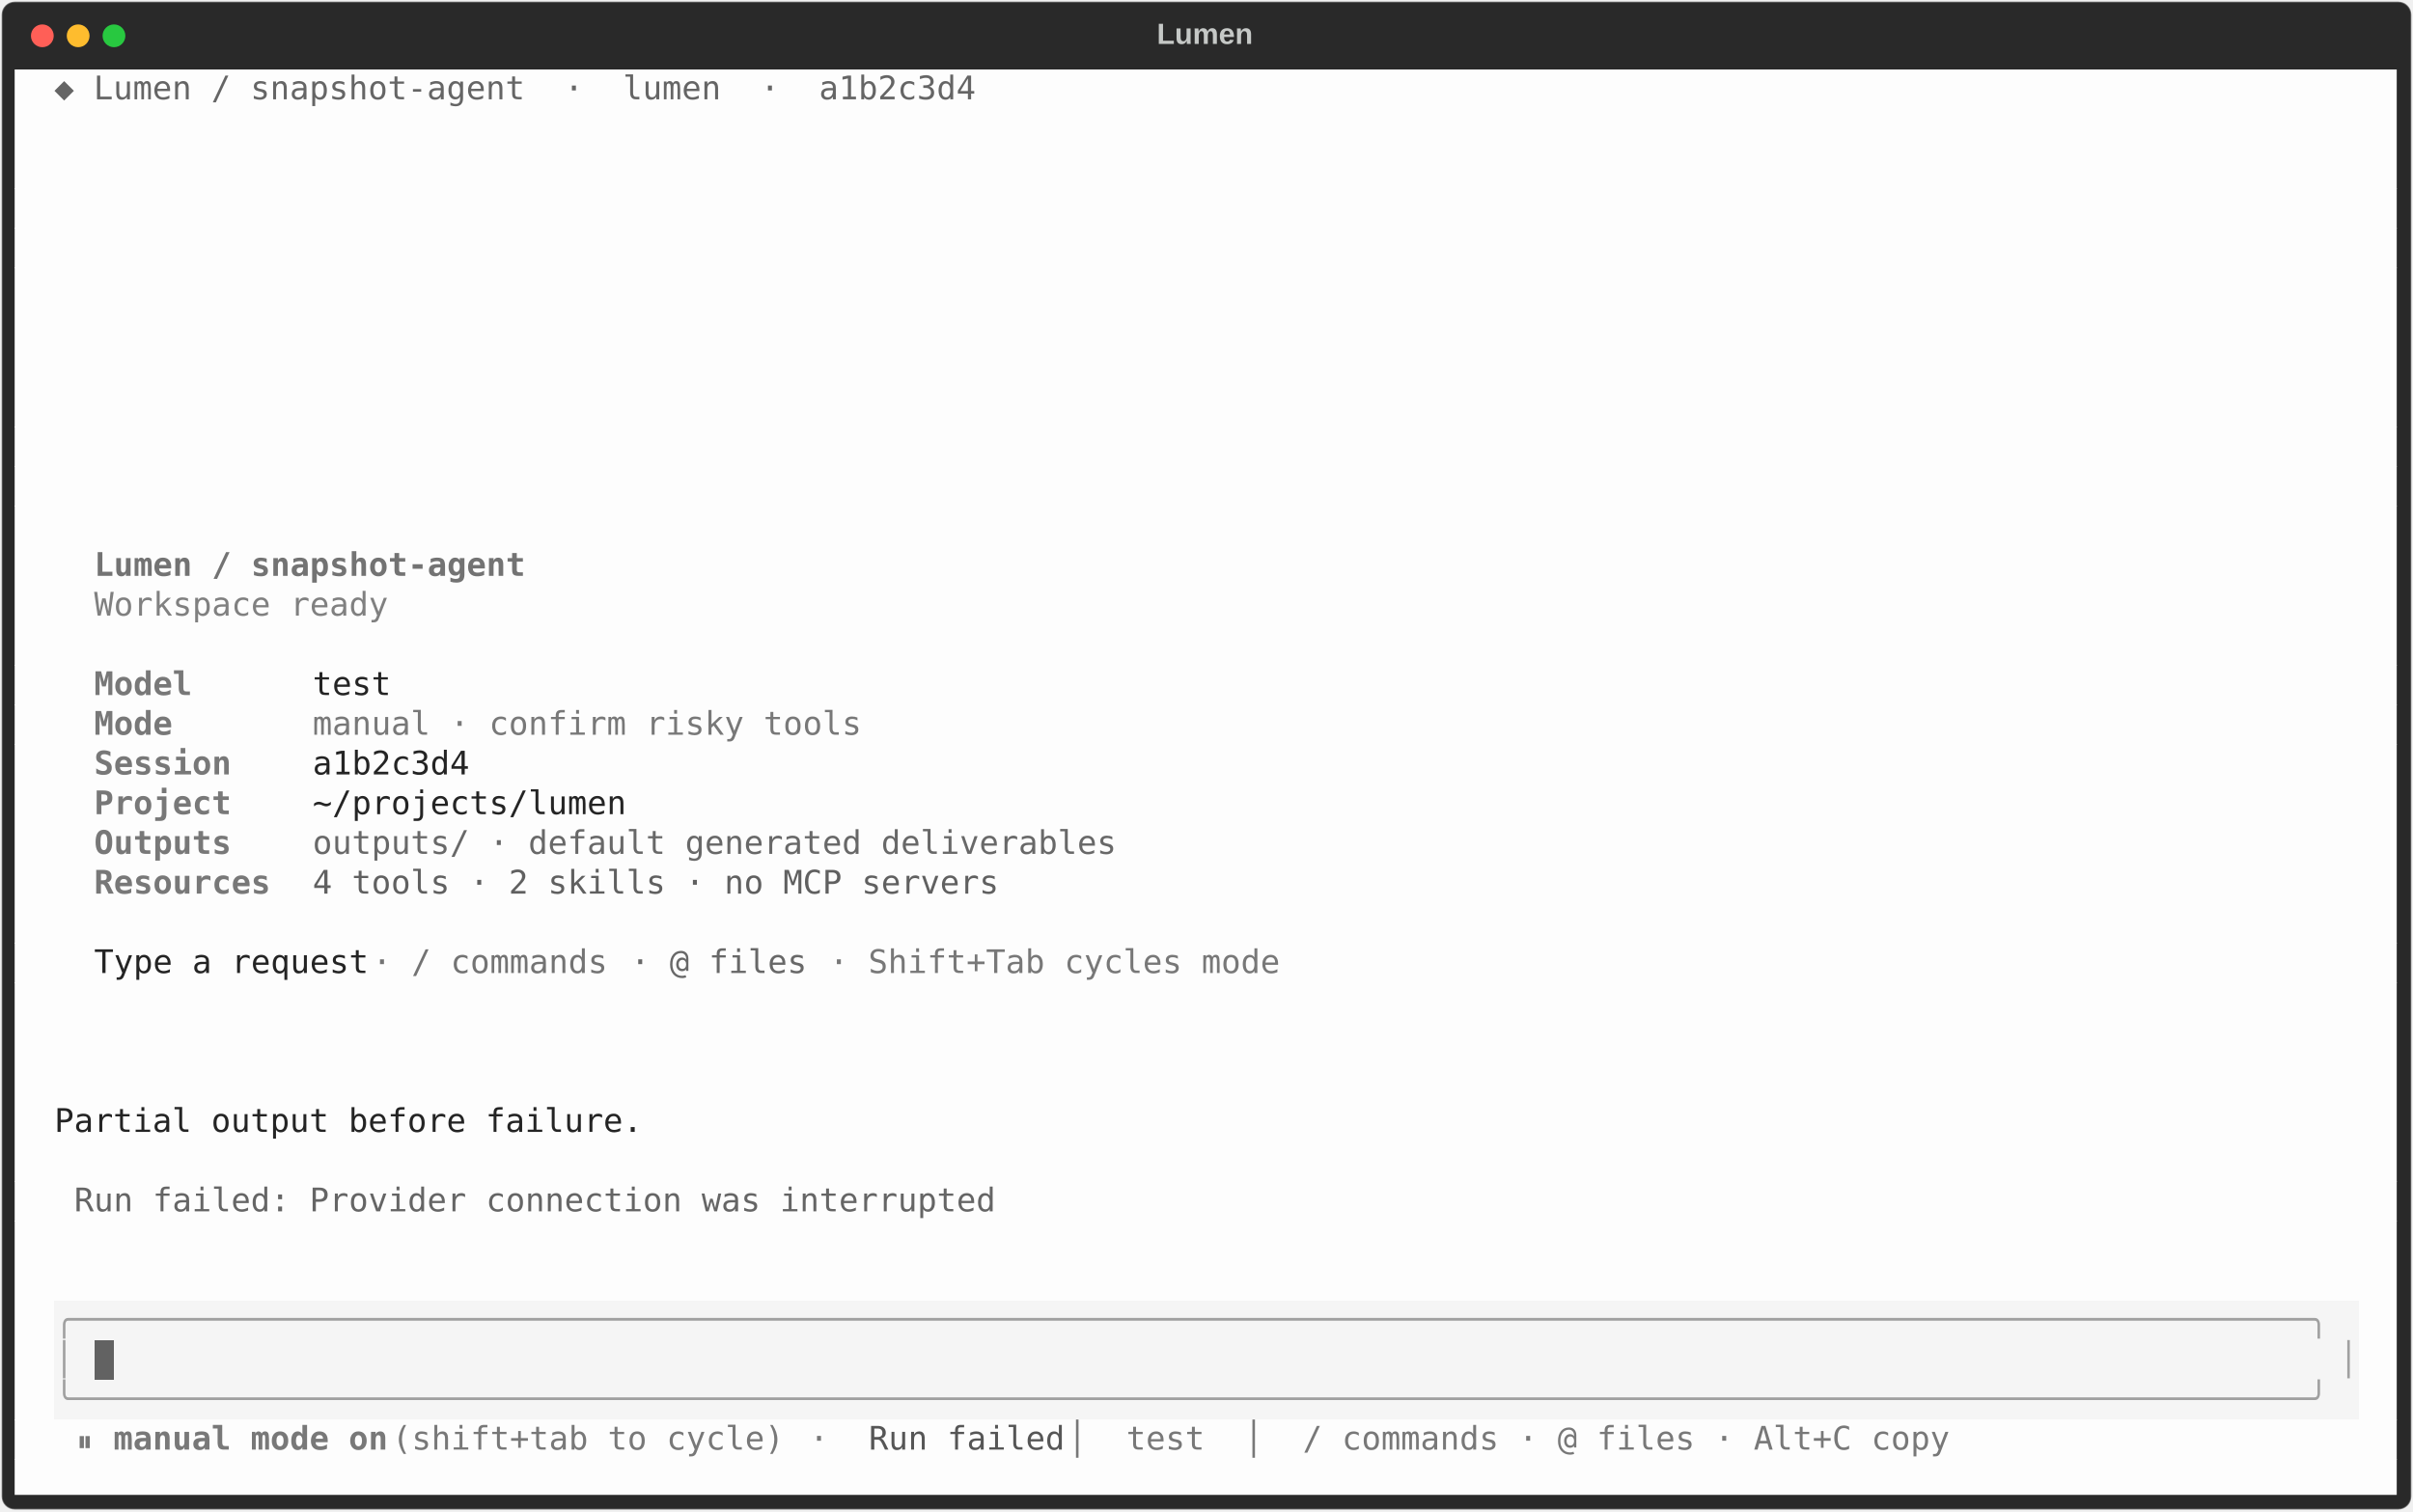
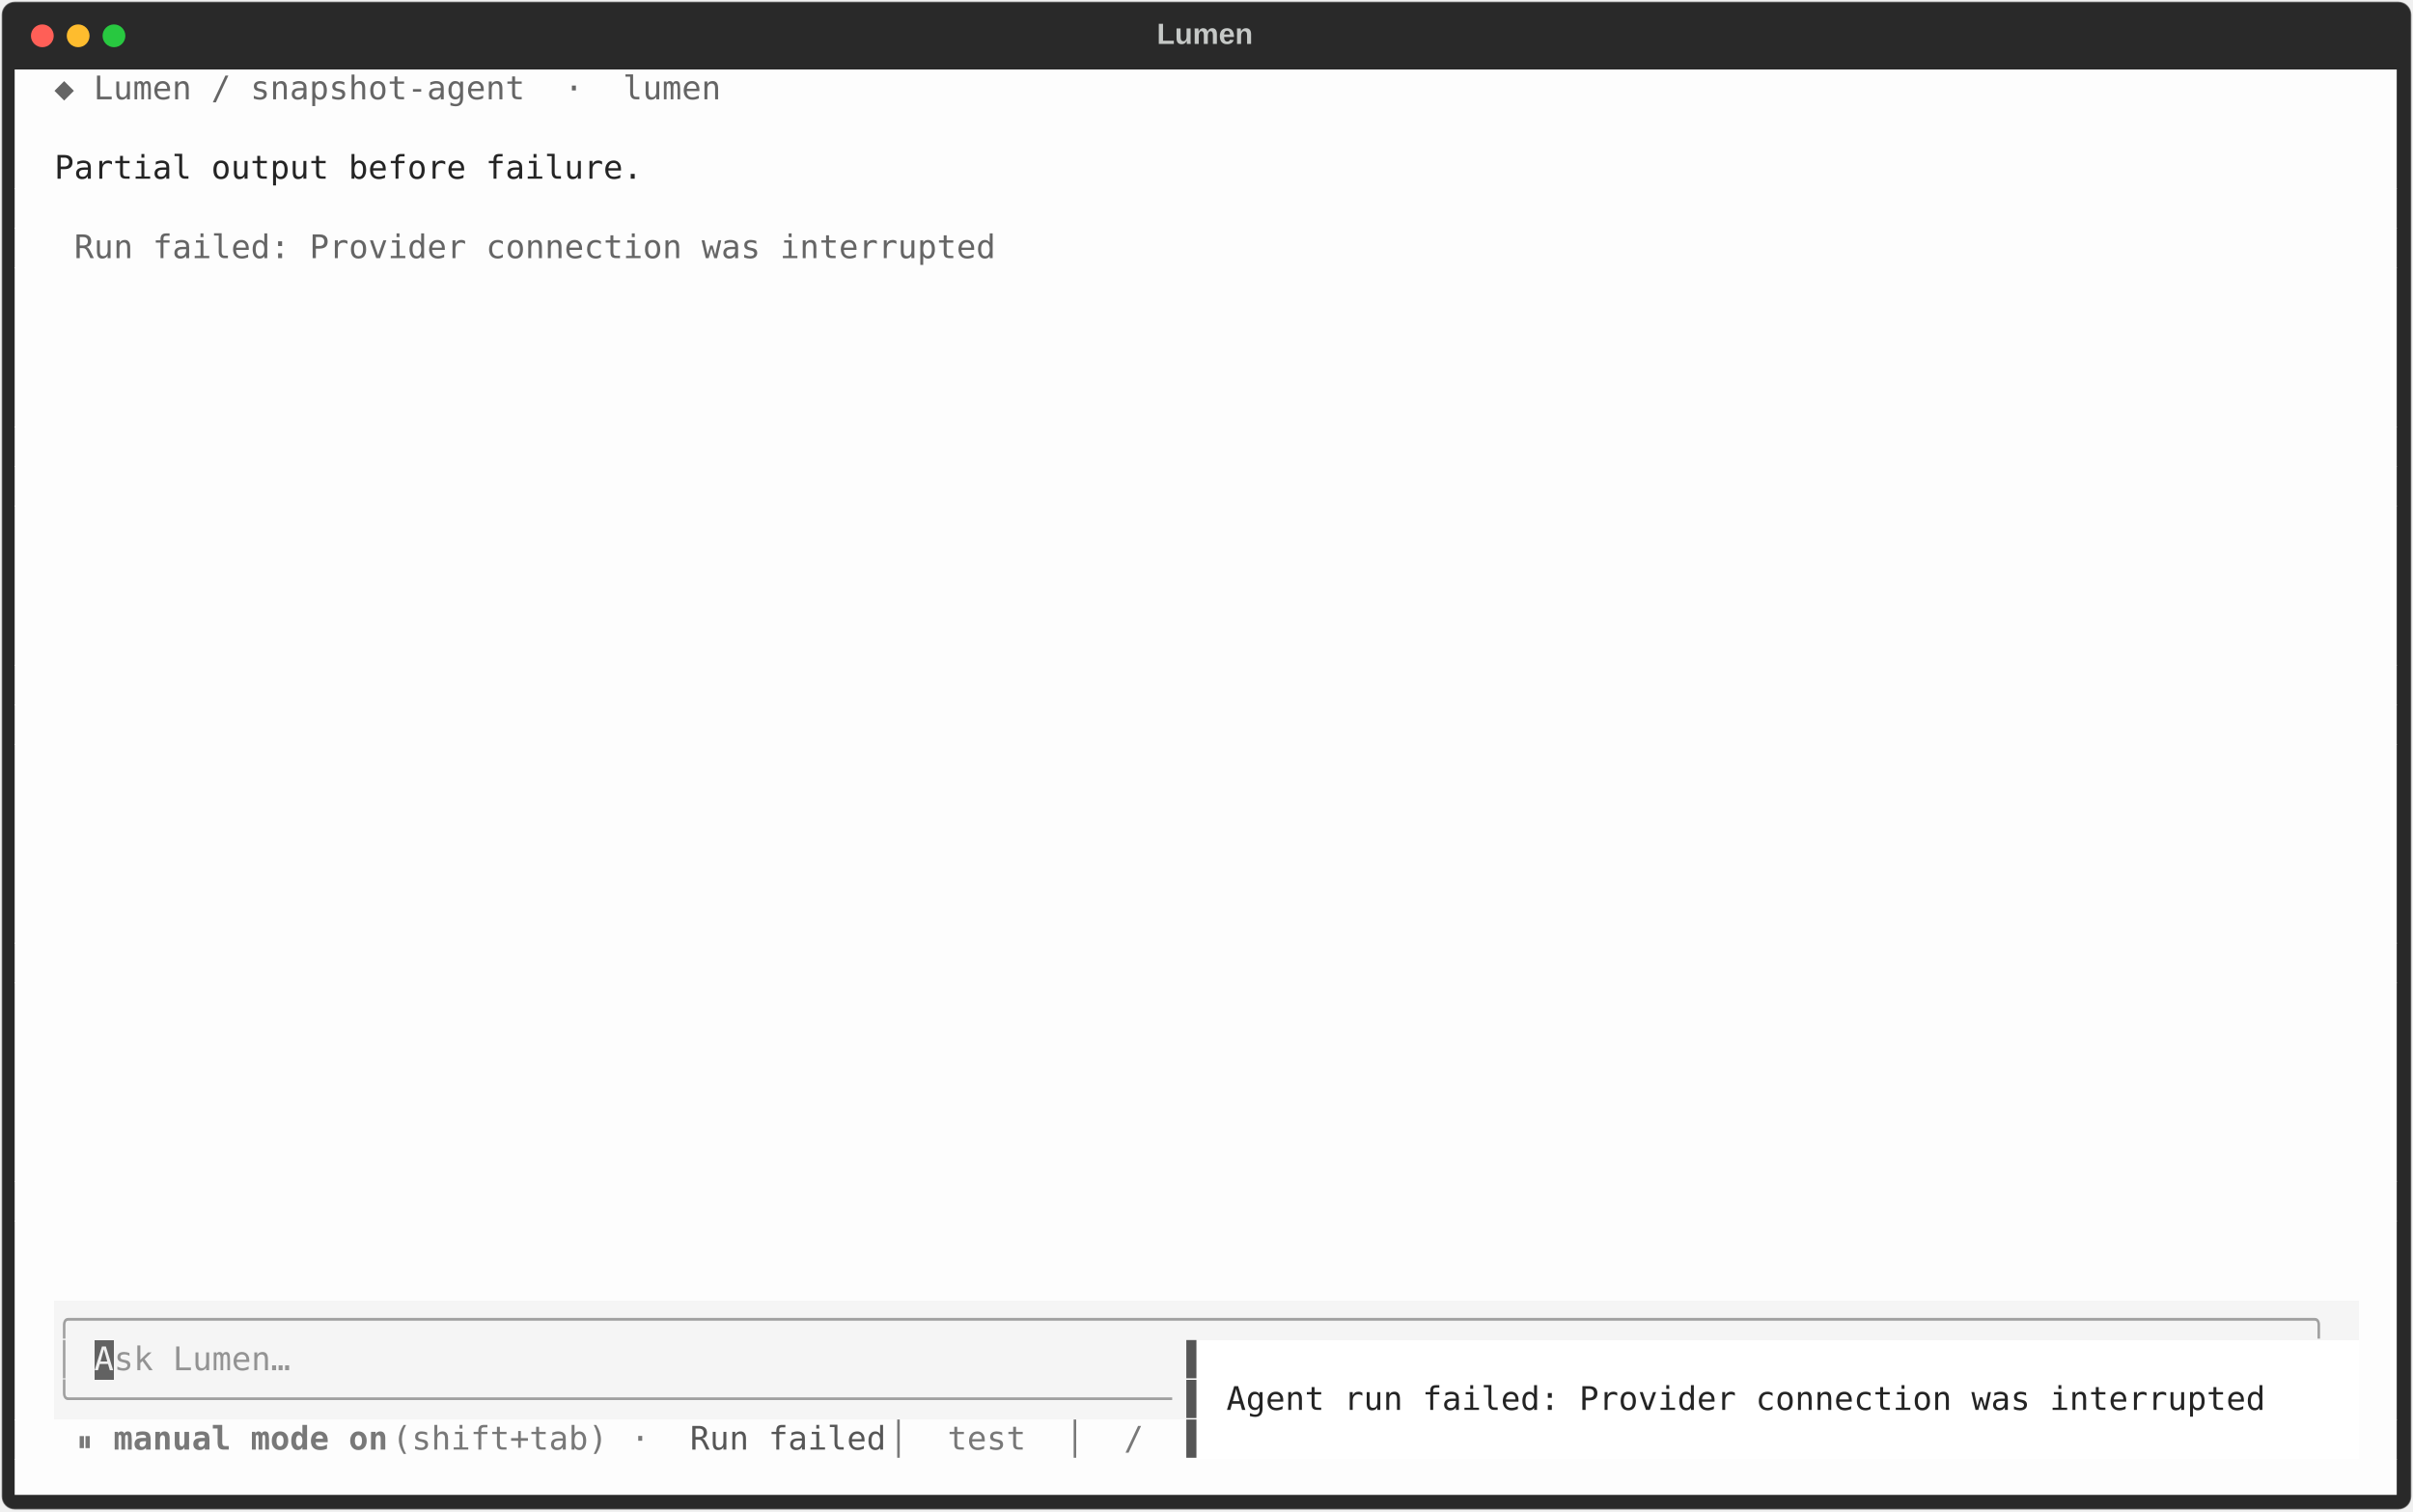
<svg xmlns="http://www.w3.org/2000/svg" class="rich-terminal" viewBox="0 0 1482 928.4">
  <style>

    @font-face {
        font-family: "Fira Code";
        src: local("FiraCode-Regular"),
                url("https://cdnjs.cloudflare.com/ajax/libs/firacode/6.2.0/woff2/FiraCode-Regular.woff2") format("woff2"),
                url("https://cdnjs.cloudflare.com/ajax/libs/firacode/6.2.0/woff/FiraCode-Regular.woff") format("woff");
        font-style: normal;
        font-weight: 400;
    }
    @font-face {
        font-family: "Fira Code";
        src: local("FiraCode-Bold"),
                url("https://cdnjs.cloudflare.com/ajax/libs/firacode/6.2.0/woff2/FiraCode-Bold.woff2") format("woff2"),
                url("https://cdnjs.cloudflare.com/ajax/libs/firacode/6.2.0/woff/FiraCode-Bold.woff") format("woff");
        font-style: bold;
        font-weight: 700;
    }

    .terminal-matrix {
        font-family: Fira Code, monospace;
        font-size: 20px;
        line-height: 24.4px;
        font-variant-east-asian: full-width;
    }

    .terminal-title {
        font-size: 18px;
        font-weight: bold;
        font-family: arial;
    }

    .terminal-r1 { fill: #c5c8c6 }
.terminal-r2 { fill: #656565 }
- .terminal-r3 { fill: #737373;font-weight: bold }
- .terminal-r4 { fill: #808080 }
- .terminal-r5 { fill: #787878;font-weight: bold }
- .terminal-r6 { fill: #242424 }
- .terminal-r7 { fill: #787878 }
- .terminal-r8 { fill: #686868 }
- .terminal-r9 { fill: #606060 }
- .terminal-r10 { fill: #737373 }
- .terminal-r11 { fill: #a0a0a0 }
- .terminal-r12 { fill: #efefef }
- .terminal-r13 { fill: #1f1f1f }
- .terminal-r14 { fill: #565656 }
+ .terminal-r3 { fill: #242424 }
+ .terminal-r4 { fill: #a0a0a0 }
+ .terminal-r5 { fill: #efefef }
+ .terminal-r6 { fill: #939393 }
+ .terminal-r7 { fill: #565656 }
+ .terminal-r8 { fill: #787878;font-weight: bold }
+ .terminal-r9 { fill: #787878 }
    </style>
  <defs>
    <clipPath id="terminal-clip-terminal">
      <rect x="0" y="0" width="1463.0" height="877.4" />
    </clipPath>
    <clipPath id="terminal-line-0">
      <rect x="0" y="1.5" width="1464" height="24.65" />
    </clipPath>
    <clipPath id="terminal-line-1">
      <rect x="0" y="25.9" width="1464" height="24.65" />
    </clipPath>
    <clipPath id="terminal-line-2">
      <rect x="0" y="50.3" width="1464" height="24.65" />
    </clipPath>
    <clipPath id="terminal-line-3">
      <rect x="0" y="74.7" width="1464" height="24.65" />
    </clipPath>
    <clipPath id="terminal-line-4">
      <rect x="0" y="99.1" width="1464" height="24.65" />
    </clipPath>
    <clipPath id="terminal-line-5">
      <rect x="0" y="123.5" width="1464" height="24.65" />
    </clipPath>
    <clipPath id="terminal-line-6">
      <rect x="0" y="147.9" width="1464" height="24.65" />
    </clipPath>
    <clipPath id="terminal-line-7">
      <rect x="0" y="172.3" width="1464" height="24.65" />
    </clipPath>
    <clipPath id="terminal-line-8">
      <rect x="0" y="196.7" width="1464" height="24.65" />
    </clipPath>
    <clipPath id="terminal-line-9">
      <rect x="0" y="221.1" width="1464" height="24.65" />
    </clipPath>
    <clipPath id="terminal-line-10">
      <rect x="0" y="245.5" width="1464" height="24.65" />
    </clipPath>
    <clipPath id="terminal-line-11">
      <rect x="0" y="269.9" width="1464" height="24.65" />
    </clipPath>
    <clipPath id="terminal-line-12">
      <rect x="0" y="294.3" width="1464" height="24.65" />
    </clipPath>
    <clipPath id="terminal-line-13">
      <rect x="0" y="318.7" width="1464" height="24.65" />
    </clipPath>
    <clipPath id="terminal-line-14">
      <rect x="0" y="343.1" width="1464" height="24.65" />
    </clipPath>
    <clipPath id="terminal-line-15">
      <rect x="0" y="367.5" width="1464" height="24.65" />
    </clipPath>
    <clipPath id="terminal-line-16">
      <rect x="0" y="391.9" width="1464" height="24.65" />
    </clipPath>
    <clipPath id="terminal-line-17">
      <rect x="0" y="416.3" width="1464" height="24.65" />
    </clipPath>
    <clipPath id="terminal-line-18">
      <rect x="0" y="440.7" width="1464" height="24.65" />
    </clipPath>
    <clipPath id="terminal-line-19">
      <rect x="0" y="465.1" width="1464" height="24.65" />
    </clipPath>
    <clipPath id="terminal-line-20">
      <rect x="0" y="489.5" width="1464" height="24.65" />
    </clipPath>
    <clipPath id="terminal-line-21">
      <rect x="0" y="513.9" width="1464" height="24.65" />
    </clipPath>
    <clipPath id="terminal-line-22">
      <rect x="0" y="538.3" width="1464" height="24.65" />
    </clipPath>
    <clipPath id="terminal-line-23">
      <rect x="0" y="562.7" width="1464" height="24.65" />
    </clipPath>
    <clipPath id="terminal-line-24">
      <rect x="0" y="587.1" width="1464" height="24.65" />
    </clipPath>
    <clipPath id="terminal-line-25">
      <rect x="0" y="611.5" width="1464" height="24.65" />
    </clipPath>
    <clipPath id="terminal-line-26">
      <rect x="0" y="635.9" width="1464" height="24.65" />
    </clipPath>
    <clipPath id="terminal-line-27">
      <rect x="0" y="660.3" width="1464" height="24.65" />
    </clipPath>
    <clipPath id="terminal-line-28">
      <rect x="0" y="684.7" width="1464" height="24.65" />
    </clipPath>
    <clipPath id="terminal-line-29">
      <rect x="0" y="709.1" width="1464" height="24.65" />
    </clipPath>
    <clipPath id="terminal-line-30">
      <rect x="0" y="733.5" width="1464" height="24.65" />
    </clipPath>
    <clipPath id="terminal-line-31">
      <rect x="0" y="757.9" width="1464" height="24.65" />
    </clipPath>
    <clipPath id="terminal-line-32">
      <rect x="0" y="782.3" width="1464" height="24.65" />
    </clipPath>
    <clipPath id="terminal-line-33">
      <rect x="0" y="806.7" width="1464" height="24.65" />
    </clipPath>
    <clipPath id="terminal-line-34">
      <rect x="0" y="831.1" width="1464" height="24.65" />
    </clipPath>
  </defs>
  <rect fill="#292929" stroke="rgba(255,255,255,0.35)" stroke-width="1" x="1" y="1" width="1480" height="926.4" rx="8" />
  <text class="terminal-title" fill="#c5c8c6" text-anchor="middle" x="740" y="27">Lumen</text>
  <g transform="translate(26,22)">
    <circle cx="0" cy="0" r="7" fill="#ff5f57" />
    <circle cx="22" cy="0" r="7" fill="#febc2e" />
    <circle cx="44" cy="0" r="7" fill="#28c840" />
  </g>
  <g transform="translate(9, 41)" clip-path="url(#terminal-clip-terminal)">
    <rect fill="#fdfdfd" x="0" y="1.5" width="24.4" height="24.65" shape-rendering="crispEdges" />
-     <rect fill="#fdfdfd" x="24.4" y="1.5" width="573.4" height="24.65" shape-rendering="crispEdges" />
-     <rect fill="#fdfdfd" x="597.8" y="1.5" width="866.2" height="24.65" shape-rendering="crispEdges" />
+     <rect fill="#fdfdfd" x="24.4" y="1.5" width="414.8" height="24.65" shape-rendering="crispEdges" />
+     <rect fill="#fdfdfd" x="439.2" y="1.5" width="1024.8" height="24.65" shape-rendering="crispEdges" />
    <rect fill="#fdfdfd" x="0" y="25.9" width="1464" height="24.65" shape-rendering="crispEdges" />
-     <rect fill="#fdfdfd" x="0" y="50.3" width="1464" height="24.65" shape-rendering="crispEdges" />
+     <rect fill="#fdfdfd" x="0" y="50.3" width="24.4" height="24.65" shape-rendering="crispEdges" />
+     <rect fill="#fdfdfd" x="24.4" y="50.3" width="1366.4" height="24.65" shape-rendering="crispEdges" />
+     <rect fill="#fdfdfd" x="1390.8" y="50.3" width="73.2" height="24.65" shape-rendering="crispEdges" />
    <rect fill="#fdfdfd" x="0" y="74.7" width="1464" height="24.65" shape-rendering="crispEdges" />
-     <rect fill="#fdfdfd" x="0" y="99.1" width="1464" height="24.65" shape-rendering="crispEdges" />
+     <rect fill="#fdfdfd" x="0" y="99.1" width="36.6" height="24.65" shape-rendering="crispEdges" />
+     <rect fill="#fdfdfd" x="36.6" y="99.1" width="573.4" height="24.65" shape-rendering="crispEdges" />
+     <rect fill="#fdfdfd" x="610" y="99.1" width="854" height="24.65" shape-rendering="crispEdges" />
    <rect fill="#fdfdfd" x="0" y="123.5" width="1464" height="24.65" shape-rendering="crispEdges" />
    <rect fill="#fdfdfd" x="0" y="147.9" width="1464" height="24.65" shape-rendering="crispEdges" />
    <rect fill="#fdfdfd" x="0" y="172.3" width="1464" height="24.65" shape-rendering="crispEdges" />
    <rect fill="#fdfdfd" x="0" y="196.7" width="1464" height="24.65" shape-rendering="crispEdges" />
    <rect fill="#fdfdfd" x="0" y="221.1" width="1464" height="24.65" shape-rendering="crispEdges" />
    <rect fill="#fdfdfd" x="0" y="245.5" width="1464" height="24.65" shape-rendering="crispEdges" />
    <rect fill="#fdfdfd" x="0" y="269.9" width="1464" height="24.65" shape-rendering="crispEdges" />
-     <rect fill="#fdfdfd" x="0" y="294.3" width="48.8" height="24.65" shape-rendering="crispEdges" />
-     <rect fill="#fdfdfd" x="48.8" y="294.3" width="268.4" height="24.65" shape-rendering="crispEdges" />
-     <rect fill="#fdfdfd" x="317.2" y="294.3" width="1146.8" height="24.65" shape-rendering="crispEdges" />
-     <rect fill="#fdfdfd" x="0" y="318.7" width="48.8" height="24.65" shape-rendering="crispEdges" />
-     <rect fill="#fdfdfd" x="48.8" y="318.7" width="183" height="24.65" shape-rendering="crispEdges" />
-     <rect fill="#fdfdfd" x="231.8" y="318.7" width="1232.2" height="24.65" shape-rendering="crispEdges" />
-     <rect fill="#fdfdfd" x="0" y="343.1" width="48.8" height="24.65" shape-rendering="crispEdges" />
-     <rect fill="#fdfdfd" x="48.8" y="343.1" width="0" height="24.65" shape-rendering="crispEdges" />
-     <rect fill="#fdfdfd" x="48.8" y="343.1" width="1415.2" height="24.65" shape-rendering="crispEdges" />
-     <rect fill="#fdfdfd" x="0" y="367.5" width="48.8" height="24.65" shape-rendering="crispEdges" />
-     <rect fill="#fdfdfd" x="48.8" y="367.5" width="134.2" height="24.65" shape-rendering="crispEdges" />
-     <rect fill="#fdfdfd" x="183" y="367.5" width="48.8" height="24.65" shape-rendering="crispEdges" />
-     <rect fill="#fdfdfd" x="231.8" y="367.5" width="1232.2" height="24.65" shape-rendering="crispEdges" />
-     <rect fill="#fdfdfd" x="0" y="391.9" width="48.8" height="24.65" shape-rendering="crispEdges" />
-     <rect fill="#fdfdfd" x="48.8" y="391.9" width="134.2" height="24.65" shape-rendering="crispEdges" />
-     <rect fill="#fdfdfd" x="183" y="391.9" width="341.6" height="24.65" shape-rendering="crispEdges" />
-     <rect fill="#fdfdfd" x="524.6" y="391.9" width="939.4" height="24.65" shape-rendering="crispEdges" />
-     <rect fill="#fdfdfd" x="0" y="416.3" width="48.8" height="24.65" shape-rendering="crispEdges" />
-     <rect fill="#fdfdfd" x="48.8" y="416.3" width="134.2" height="24.65" shape-rendering="crispEdges" />
-     <rect fill="#fdfdfd" x="183" y="416.3" width="97.6" height="24.65" shape-rendering="crispEdges" />
-     <rect fill="#fdfdfd" x="280.6" y="416.3" width="1183.4" height="24.65" shape-rendering="crispEdges" />
-     <rect fill="#fdfdfd" x="0" y="440.7" width="48.8" height="24.65" shape-rendering="crispEdges" />
-     <rect fill="#fdfdfd" x="48.8" y="440.7" width="134.2" height="24.65" shape-rendering="crispEdges" />
-     <rect fill="#fdfdfd" x="183" y="440.7" width="195.2" height="24.65" shape-rendering="crispEdges" />
-     <rect fill="#fdfdfd" x="378.2" y="440.7" width="1085.8" height="24.65" shape-rendering="crispEdges" />
-     <rect fill="#fdfdfd" x="0" y="465.1" width="48.8" height="24.65" shape-rendering="crispEdges" />
-     <rect fill="#fdfdfd" x="48.8" y="465.1" width="134.2" height="24.65" shape-rendering="crispEdges" />
-     <rect fill="#fdfdfd" x="183" y="465.1" width="500.2" height="24.65" shape-rendering="crispEdges" />
-     <rect fill="#fdfdfd" x="683.2" y="465.1" width="780.8" height="24.65" shape-rendering="crispEdges" />
-     <rect fill="#fdfdfd" x="0" y="489.5" width="48.8" height="24.65" shape-rendering="crispEdges" />
-     <rect fill="#fdfdfd" x="48.8" y="489.5" width="134.2" height="24.65" shape-rendering="crispEdges" />
-     <rect fill="#fdfdfd" x="183" y="489.5" width="427" height="24.65" shape-rendering="crispEdges" />
-     <rect fill="#fdfdfd" x="610" y="489.5" width="854" height="24.65" shape-rendering="crispEdges" />
-     <rect fill="#fdfdfd" x="0" y="513.9" width="48.8" height="24.65" shape-rendering="crispEdges" />
-     <rect fill="#fdfdfd" x="48.8" y="513.9" width="0" height="24.65" shape-rendering="crispEdges" />
-     <rect fill="#fdfdfd" x="48.8" y="513.9" width="1415.2" height="24.65" shape-rendering="crispEdges" />
-     <rect fill="#fdfdfd" x="0" y="538.3" width="48.8" height="24.65" shape-rendering="crispEdges" />
-     <rect fill="#fdfdfd" x="48.8" y="538.3" width="170.8" height="24.65" shape-rendering="crispEdges" />
-     <rect fill="#fdfdfd" x="219.6" y="538.3" width="158.6" height="24.65" shape-rendering="crispEdges" />
-     <rect fill="#fdfdfd" x="378.2" y="538.3" width="122" height="24.65" shape-rendering="crispEdges" />
-     <rect fill="#fdfdfd" x="500.2" y="538.3" width="292.8" height="24.65" shape-rendering="crispEdges" />
-     <rect fill="#fdfdfd" x="793" y="538.3" width="671" height="24.65" shape-rendering="crispEdges" />
+     <rect fill="#fdfdfd" x="0" y="294.3" width="1464" height="24.65" shape-rendering="crispEdges" />
+     <rect fill="#fdfdfd" x="0" y="318.7" width="1464" height="24.65" shape-rendering="crispEdges" />
+     <rect fill="#fdfdfd" x="0" y="343.1" width="1464" height="24.65" shape-rendering="crispEdges" />
+     <rect fill="#fdfdfd" x="0" y="367.5" width="1464" height="24.65" shape-rendering="crispEdges" />
+     <rect fill="#fdfdfd" x="0" y="391.9" width="1464" height="24.65" shape-rendering="crispEdges" />
+     <rect fill="#fdfdfd" x="0" y="416.3" width="1464" height="24.65" shape-rendering="crispEdges" />
+     <rect fill="#fdfdfd" x="0" y="440.7" width="1464" height="24.65" shape-rendering="crispEdges" />
+     <rect fill="#fdfdfd" x="0" y="465.1" width="1464" height="24.65" shape-rendering="crispEdges" />
+     <rect fill="#fdfdfd" x="0" y="489.5" width="1464" height="24.65" shape-rendering="crispEdges" />
+     <rect fill="#fdfdfd" x="0" y="513.9" width="1464" height="24.65" shape-rendering="crispEdges" />
+     <rect fill="#fdfdfd" x="0" y="538.3" width="1464" height="24.65" shape-rendering="crispEdges" />
    <rect fill="#fdfdfd" x="0" y="562.7" width="1464" height="24.65" shape-rendering="crispEdges" />
    <rect fill="#fdfdfd" x="0" y="587.1" width="1464" height="24.65" shape-rendering="crispEdges" />
    <rect fill="#fdfdfd" x="0" y="611.5" width="1464" height="24.65" shape-rendering="crispEdges" />
-     <rect fill="#fdfdfd" x="0" y="635.9" width="24.4" height="24.65" shape-rendering="crispEdges" />
-     <rect fill="#fdfdfd" x="24.4" y="635.9" width="1366.4" height="24.65" shape-rendering="crispEdges" />
-     <rect fill="#fdfdfd" x="1390.8" y="635.9" width="73.2" height="24.65" shape-rendering="crispEdges" />
+     <rect fill="#fdfdfd" x="0" y="635.9" width="1464" height="24.65" shape-rendering="crispEdges" />
    <rect fill="#fdfdfd" x="0" y="660.3" width="1464" height="24.65" shape-rendering="crispEdges" />
-     <rect fill="#fdfdfd" x="0" y="684.7" width="36.6" height="24.65" shape-rendering="crispEdges" />
-     <rect fill="#fdfdfd" x="36.6" y="684.7" width="573.4" height="24.65" shape-rendering="crispEdges" />
-     <rect fill="#fdfdfd" x="610" y="684.7" width="854" height="24.65" shape-rendering="crispEdges" />
+     <rect fill="#fdfdfd" x="0" y="684.7" width="1464" height="24.65" shape-rendering="crispEdges" />
    <rect fill="#fdfdfd" x="0" y="709.1" width="1464" height="24.65" shape-rendering="crispEdges" />
    <rect fill="#fdfdfd" x="0" y="733.5" width="1464" height="24.65" shape-rendering="crispEdges" />
    <rect fill="#fdfdfd" x="0" y="757.9" width="24.4" height="24.65" shape-rendering="crispEdges" />
    <rect fill="#f5f5f5" x="24.4" y="757.9" width="1415.2" height="24.65" shape-rendering="crispEdges" />
    <rect fill="#fdfdfd" x="1439.6" y="757.9" width="24.4" height="24.65" shape-rendering="crispEdges" />
    <rect fill="#fdfdfd" x="0" y="782.3" width="24.4" height="24.65" shape-rendering="crispEdges" />
    <rect fill="#f5f5f5" x="24.4" y="782.3" width="12.2" height="24.65" shape-rendering="crispEdges" />
    <rect fill="#f5f5f5" x="36.6" y="782.3" width="12.2" height="24.65" shape-rendering="crispEdges" />
    <rect fill="#626262" x="48.8" y="782.3" width="12.2" height="24.65" shape-rendering="crispEdges" />
-     <rect fill="#f5f5f5" x="61" y="782.3" width="1354.2" height="24.65" shape-rendering="crispEdges" />
-     <rect fill="#f5f5f5" x="1415.2" y="782.3" width="12.2" height="24.65" shape-rendering="crispEdges" />
-     <rect fill="#f5f5f5" x="1427.4" y="782.3" width="12.2" height="24.65" shape-rendering="crispEdges" />
+     <rect fill="#f5f5f5" x="61" y="782.3" width="109.8" height="24.65" shape-rendering="crispEdges" />
+     <rect fill="#f5f5f5" x="170.8" y="782.3" width="549" height="24.65" shape-rendering="crispEdges" />
+     <rect fill="#ffffff" x="719.8" y="782.3" width="12.2" height="24.65" shape-rendering="crispEdges" />
+     <rect fill="#ffffff" x="732" y="782.3" width="707.6" height="24.65" shape-rendering="crispEdges" />
    <rect fill="#fdfdfd" x="1439.6" y="782.3" width="24.4" height="24.65" shape-rendering="crispEdges" />
    <rect fill="#fdfdfd" x="0" y="806.7" width="24.4" height="24.65" shape-rendering="crispEdges" />
-     <rect fill="#f5f5f5" x="24.4" y="806.7" width="1415.2" height="24.65" shape-rendering="crispEdges" />
+     <rect fill="#f5f5f5" x="24.4" y="806.7" width="695.4" height="24.65" shape-rendering="crispEdges" />
+     <rect fill="#ffffff" x="719.8" y="806.7" width="12.2" height="24.65" shape-rendering="crispEdges" />
+     <rect fill="#ffffff" x="732" y="806.7" width="12.2" height="24.65" shape-rendering="crispEdges" />
+     <rect fill="#ffffff" x="744.2" y="806.7" width="646.6" height="24.65" shape-rendering="crispEdges" />
+     <rect fill="#ffffff" x="1390.8" y="806.7" width="48.8" height="24.65" shape-rendering="crispEdges" />
    <rect fill="#fdfdfd" x="1439.6" y="806.7" width="24.4" height="24.65" shape-rendering="crispEdges" />
    <rect fill="#fdfdfd" x="0" y="831.1" width="36.6" height="24.65" shape-rendering="crispEdges" />
    <rect fill="#fdfdfd" x="36.6" y="831.1" width="195.2" height="24.65" shape-rendering="crispEdges" />
-     <rect fill="#fdfdfd" x="231.8" y="831.1" width="256.2" height="24.65" shape-rendering="crispEdges" />
-     <rect fill="#fdfdfd" x="488" y="831.1" width="36.6" height="24.65" shape-rendering="crispEdges" />
-     <rect fill="#fdfdfd" x="524.6" y="831.1" width="122" height="24.65" shape-rendering="crispEdges" />
-     <rect fill="#fdfdfd" x="646.6" y="831.1" width="573.4" height="24.65" shape-rendering="crispEdges" />
-     <rect fill="#fdfdfd" x="1220" y="831.1" width="244" height="24.65" shape-rendering="crispEdges" />
+     <rect fill="#fdfdfd" x="231.8" y="831.1" width="146.4" height="24.65" shape-rendering="crispEdges" />
+     <rect fill="#fdfdfd" x="378.2" y="831.1" width="36.6" height="24.65" shape-rendering="crispEdges" />
+     <rect fill="#fdfdfd" x="414.8" y="831.1" width="122" height="24.65" shape-rendering="crispEdges" />
+     <rect fill="#fdfdfd" x="536.8" y="831.1" width="183" height="24.65" shape-rendering="crispEdges" />
+     <rect fill="#ffffff" x="719.8" y="831.1" width="12.2" height="24.65" shape-rendering="crispEdges" />
+     <rect fill="#ffffff" x="732" y="831.1" width="707.6" height="24.65" shape-rendering="crispEdges" />
+     <rect fill="#fdfdfd" x="1439.6" y="831.1" width="24.4" height="24.65" shape-rendering="crispEdges" />
    <rect fill="#fdfdfd" x="0" y="855.5" width="1464" height="24.65" shape-rendering="crispEdges" />
    <g class="terminal-matrix">
-       <text class="terminal-r2" x="24.4" y="20" textLength="573.4" clip-path="url(#terminal-line-0)">◆ Lumen / snapshot-agent  ·  lumen  ·  a1b2c3d4</text>
+       <text class="terminal-r2" x="24.4" y="20" textLength="414.8" clip-path="url(#terminal-line-0)">◆ Lumen / snapshot-agent  ·  lumen</text>
      <text class="terminal-r1" x="1464" y="20" textLength="12.2" clip-path="url(#terminal-line-0)">
</text>
      <text class="terminal-r1" x="1464" y="44.4" textLength="12.2" clip-path="url(#terminal-line-1)">
</text>
+       <text class="terminal-r3" x="24.4" y="68.8" textLength="1366.4" clip-path="url(#terminal-line-2)">Partial output before failure.                                                                                  </text>
      <text class="terminal-r1" x="1464" y="68.8" textLength="12.2" clip-path="url(#terminal-line-2)">
</text>
      <text class="terminal-r1" x="1464" y="93.2" textLength="12.2" clip-path="url(#terminal-line-3)">
</text>
+       <text class="terminal-r2" x="36.6" y="117.6" textLength="573.4" clip-path="url(#terminal-line-4)">Run failed: Provider connection was interrupted</text>
      <text class="terminal-r1" x="1464" y="117.6" textLength="12.2" clip-path="url(#terminal-line-4)">
</text>
      <text class="terminal-r1" x="1464" y="142" textLength="12.2" clip-path="url(#terminal-line-5)">
</text>
      <text class="terminal-r1" x="1464" y="166.4" textLength="12.2" clip-path="url(#terminal-line-6)">
</text>
      <text class="terminal-r1" x="1464" y="190.8" textLength="12.2" clip-path="url(#terminal-line-7)">
</text>
      <text class="terminal-r1" x="1464" y="215.2" textLength="12.2" clip-path="url(#terminal-line-8)">
</text>
      <text class="terminal-r1" x="1464" y="239.6" textLength="12.2" clip-path="url(#terminal-line-9)">
</text>
      <text class="terminal-r1" x="1464" y="264" textLength="12.2" clip-path="url(#terminal-line-10)">
</text>
      <text class="terminal-r1" x="1464" y="288.4" textLength="12.2" clip-path="url(#terminal-line-11)">
</text>
-       <text class="terminal-r3" x="48.8" y="312.8" textLength="268.4" clip-path="url(#terminal-line-12)">Lumen / snapshot-agent</text>
      <text class="terminal-r1" x="1464" y="312.8" textLength="12.2" clip-path="url(#terminal-line-12)">
</text>
-       <text class="terminal-r4" x="48.8" y="337.2" textLength="183" clip-path="url(#terminal-line-13)">Workspace ready</text>
      <text class="terminal-r1" x="1464" y="337.2" textLength="12.2" clip-path="url(#terminal-line-13)">
</text>
      <text class="terminal-r1" x="1464" y="361.6" textLength="12.2" clip-path="url(#terminal-line-14)">
</text>
-       <text class="terminal-r5" x="48.8" y="386" textLength="134.2" clip-path="url(#terminal-line-15)">Model      </text>
-       <text class="terminal-r6" x="183" y="386" textLength="48.8" clip-path="url(#terminal-line-15)">test</text>
      <text class="terminal-r1" x="1464" y="386" textLength="12.2" clip-path="url(#terminal-line-15)">
</text>
-       <text class="terminal-r5" x="48.8" y="410.4" textLength="134.2" clip-path="url(#terminal-line-16)">Mode       </text>
-       <text class="terminal-r7" x="183" y="410.4" textLength="341.6" clip-path="url(#terminal-line-16)">manual · confirm risky tools</text>
      <text class="terminal-r1" x="1464" y="410.4" textLength="12.2" clip-path="url(#terminal-line-16)">
</text>
-       <text class="terminal-r5" x="48.8" y="434.8" textLength="134.2" clip-path="url(#terminal-line-17)">Session    </text>
-       <text class="terminal-r6" x="183" y="434.8" textLength="97.6" clip-path="url(#terminal-line-17)">a1b2c3d4</text>
      <text class="terminal-r1" x="1464" y="434.8" textLength="12.2" clip-path="url(#terminal-line-17)">
</text>
-       <text class="terminal-r5" x="48.8" y="459.2" textLength="134.2" clip-path="url(#terminal-line-18)">Project    </text>
-       <text class="terminal-r6" x="183" y="459.2" textLength="195.2" clip-path="url(#terminal-line-18)">~/projects/lumen</text>
      <text class="terminal-r1" x="1464" y="459.2" textLength="12.2" clip-path="url(#terminal-line-18)">
</text>
-       <text class="terminal-r5" x="48.8" y="483.6" textLength="134.2" clip-path="url(#terminal-line-19)">Outputs    </text>
-       <text class="terminal-r8" x="183" y="483.6" textLength="500.2" clip-path="url(#terminal-line-19)">outputs/ · default generated deliverables</text>
      <text class="terminal-r1" x="1464" y="483.6" textLength="12.2" clip-path="url(#terminal-line-19)">
</text>
-       <text class="terminal-r5" x="48.8" y="508" textLength="134.2" clip-path="url(#terminal-line-20)">Resources  </text>
-       <text class="terminal-r9" x="183" y="508" textLength="427" clip-path="url(#terminal-line-20)">4 tools · 2 skills · no MCP servers</text>
      <text class="terminal-r1" x="1464" y="508" textLength="12.2" clip-path="url(#terminal-line-20)">
</text>
      <text class="terminal-r1" x="1464" y="532.4" textLength="12.2" clip-path="url(#terminal-line-21)">
</text>
-       <text class="terminal-r6" x="48.8" y="556.8" textLength="170.8" clip-path="url(#terminal-line-22)">Type a request</text>
-       <text class="terminal-r10" x="219.6" y="556.8" textLength="158.6" clip-path="url(#terminal-line-22)"> · / commands</text>
-       <text class="terminal-r8" x="378.2" y="556.8" textLength="122" clip-path="url(#terminal-line-22)"> · @ files</text>
-       <text class="terminal-r7" x="500.2" y="556.8" textLength="292.8" clip-path="url(#terminal-line-22)"> · Shift+Tab cycles mode</text>
      <text class="terminal-r1" x="1464" y="556.8" textLength="12.2" clip-path="url(#terminal-line-22)">
</text>
      <text class="terminal-r1" x="1464" y="581.2" textLength="12.2" clip-path="url(#terminal-line-23)">
</text>
      <text class="terminal-r1" x="1464" y="605.6" textLength="12.2" clip-path="url(#terminal-line-24)">
</text>
      <text class="terminal-r1" x="1464" y="630" textLength="12.2" clip-path="url(#terminal-line-25)">
</text>
-       <text class="terminal-r6" x="24.4" y="654.4" textLength="1366.4" clip-path="url(#terminal-line-26)">Partial output before failure.                                                                                  </text>
      <text class="terminal-r1" x="1464" y="654.4" textLength="12.2" clip-path="url(#terminal-line-26)">
</text>
      <text class="terminal-r1" x="1464" y="678.8" textLength="12.2" clip-path="url(#terminal-line-27)">
</text>
-       <text class="terminal-r2" x="36.6" y="703.2" textLength="573.4" clip-path="url(#terminal-line-28)">Run failed: Provider connection was interrupted</text>
      <text class="terminal-r1" x="1464" y="703.2" textLength="12.2" clip-path="url(#terminal-line-28)">
</text>
      <text class="terminal-r1" x="1464" y="727.6" textLength="12.2" clip-path="url(#terminal-line-29)">
</text>
      <text class="terminal-r1" x="1464" y="752" textLength="12.2" clip-path="url(#terminal-line-30)">
</text>
-       <text class="terminal-r11" x="24.4" y="776.4" textLength="1415.2" clip-path="url(#terminal-line-31)">╭──────────────────────────────────────────────────────────────────────────────────────────────────────────────────╮</text>
+       <text class="terminal-r4" x="24.4" y="776.4" textLength="1415.2" clip-path="url(#terminal-line-31)">╭──────────────────────────────────────────────────────────────────────────────────────────────────────────────────╮</text>
      <text class="terminal-r1" x="1464" y="776.4" textLength="12.2" clip-path="url(#terminal-line-31)">
</text>
-       <text class="terminal-r11" x="24.4" y="800.8" textLength="12.2" clip-path="url(#terminal-line-32)">│</text>
-       <text class="terminal-r11" x="1427.4" y="800.8" textLength="12.2" clip-path="url(#terminal-line-32)">│</text>
+       <text class="terminal-r4" x="24.4" y="800.8" textLength="12.2" clip-path="url(#terminal-line-32)">│</text>
+       <text class="terminal-r5" x="48.8" y="800.8" textLength="12.2" clip-path="url(#terminal-line-32)">A</text>
+       <text class="terminal-r6" x="61" y="800.8" textLength="109.8" clip-path="url(#terminal-line-32)">sk Lumen…</text>
+       <text class="terminal-r7" x="719.8" y="800.8" textLength="12.2" clip-path="url(#terminal-line-32)">▌</text>
      <text class="terminal-r1" x="1464" y="800.8" textLength="12.2" clip-path="url(#terminal-line-32)">
</text>
-       <text class="terminal-r11" x="24.4" y="825.2" textLength="1415.2" clip-path="url(#terminal-line-33)">╰──────────────────────────────────────────────────────────────────────────────────────────────────────────────────╯</text>
+       <text class="terminal-r4" x="24.4" y="825.2" textLength="695.4" clip-path="url(#terminal-line-33)">╰────────────────────────────────────────────────────────</text>
+       <text class="terminal-r7" x="719.8" y="825.2" textLength="12.2" clip-path="url(#terminal-line-33)">▌</text>
+       <text class="terminal-r3" x="744.2" y="825.2" textLength="646.6" clip-path="url(#terminal-line-33)">Agent run failed: Provider connection was interrupted</text>
      <text class="terminal-r1" x="1464" y="825.2" textLength="12.2" clip-path="url(#terminal-line-33)">
</text>
-       <text class="terminal-r5" x="36.6" y="849.6" textLength="195.2" clip-path="url(#terminal-line-34)">⏸ manual mode on</text>
-       <text class="terminal-r7" x="231.8" y="849.6" textLength="256.2" clip-path="url(#terminal-line-34)"> (shift+tab to cycle)</text>
-       <text class="terminal-r7" x="488" y="849.6" textLength="36.6" clip-path="url(#terminal-line-34)"> · </text>
-       <text class="terminal-r14" x="524.6" y="849.6" textLength="122" clip-path="url(#terminal-line-34)">Run failed</text>
-       <text class="terminal-r7" x="646.6" y="849.6" textLength="573.4" clip-path="url(#terminal-line-34)">  │  test  │  / commands · @ files · Alt+C copy</text>
+       <text class="terminal-r8" x="36.6" y="849.6" textLength="195.2" clip-path="url(#terminal-line-34)">⏸ manual mode on</text>
+       <text class="terminal-r9" x="231.8" y="849.6" textLength="146.4" clip-path="url(#terminal-line-34)"> (shift+tab)</text>
+       <text class="terminal-r9" x="378.2" y="849.6" textLength="36.6" clip-path="url(#terminal-line-34)"> · </text>
+       <text class="terminal-r7" x="414.8" y="849.6" textLength="122" clip-path="url(#terminal-line-34)">Run failed</text>
+       <text class="terminal-r9" x="536.8" y="849.6" textLength="183" clip-path="url(#terminal-line-34)">  │  test  │  /</text>
+       <text class="terminal-r7" x="719.8" y="849.6" textLength="12.2" clip-path="url(#terminal-line-34)">▌</text>
      <text class="terminal-r1" x="1464" y="849.6" textLength="12.2" clip-path="url(#terminal-line-34)">
</text>
    </g>
  </g>
</svg>
